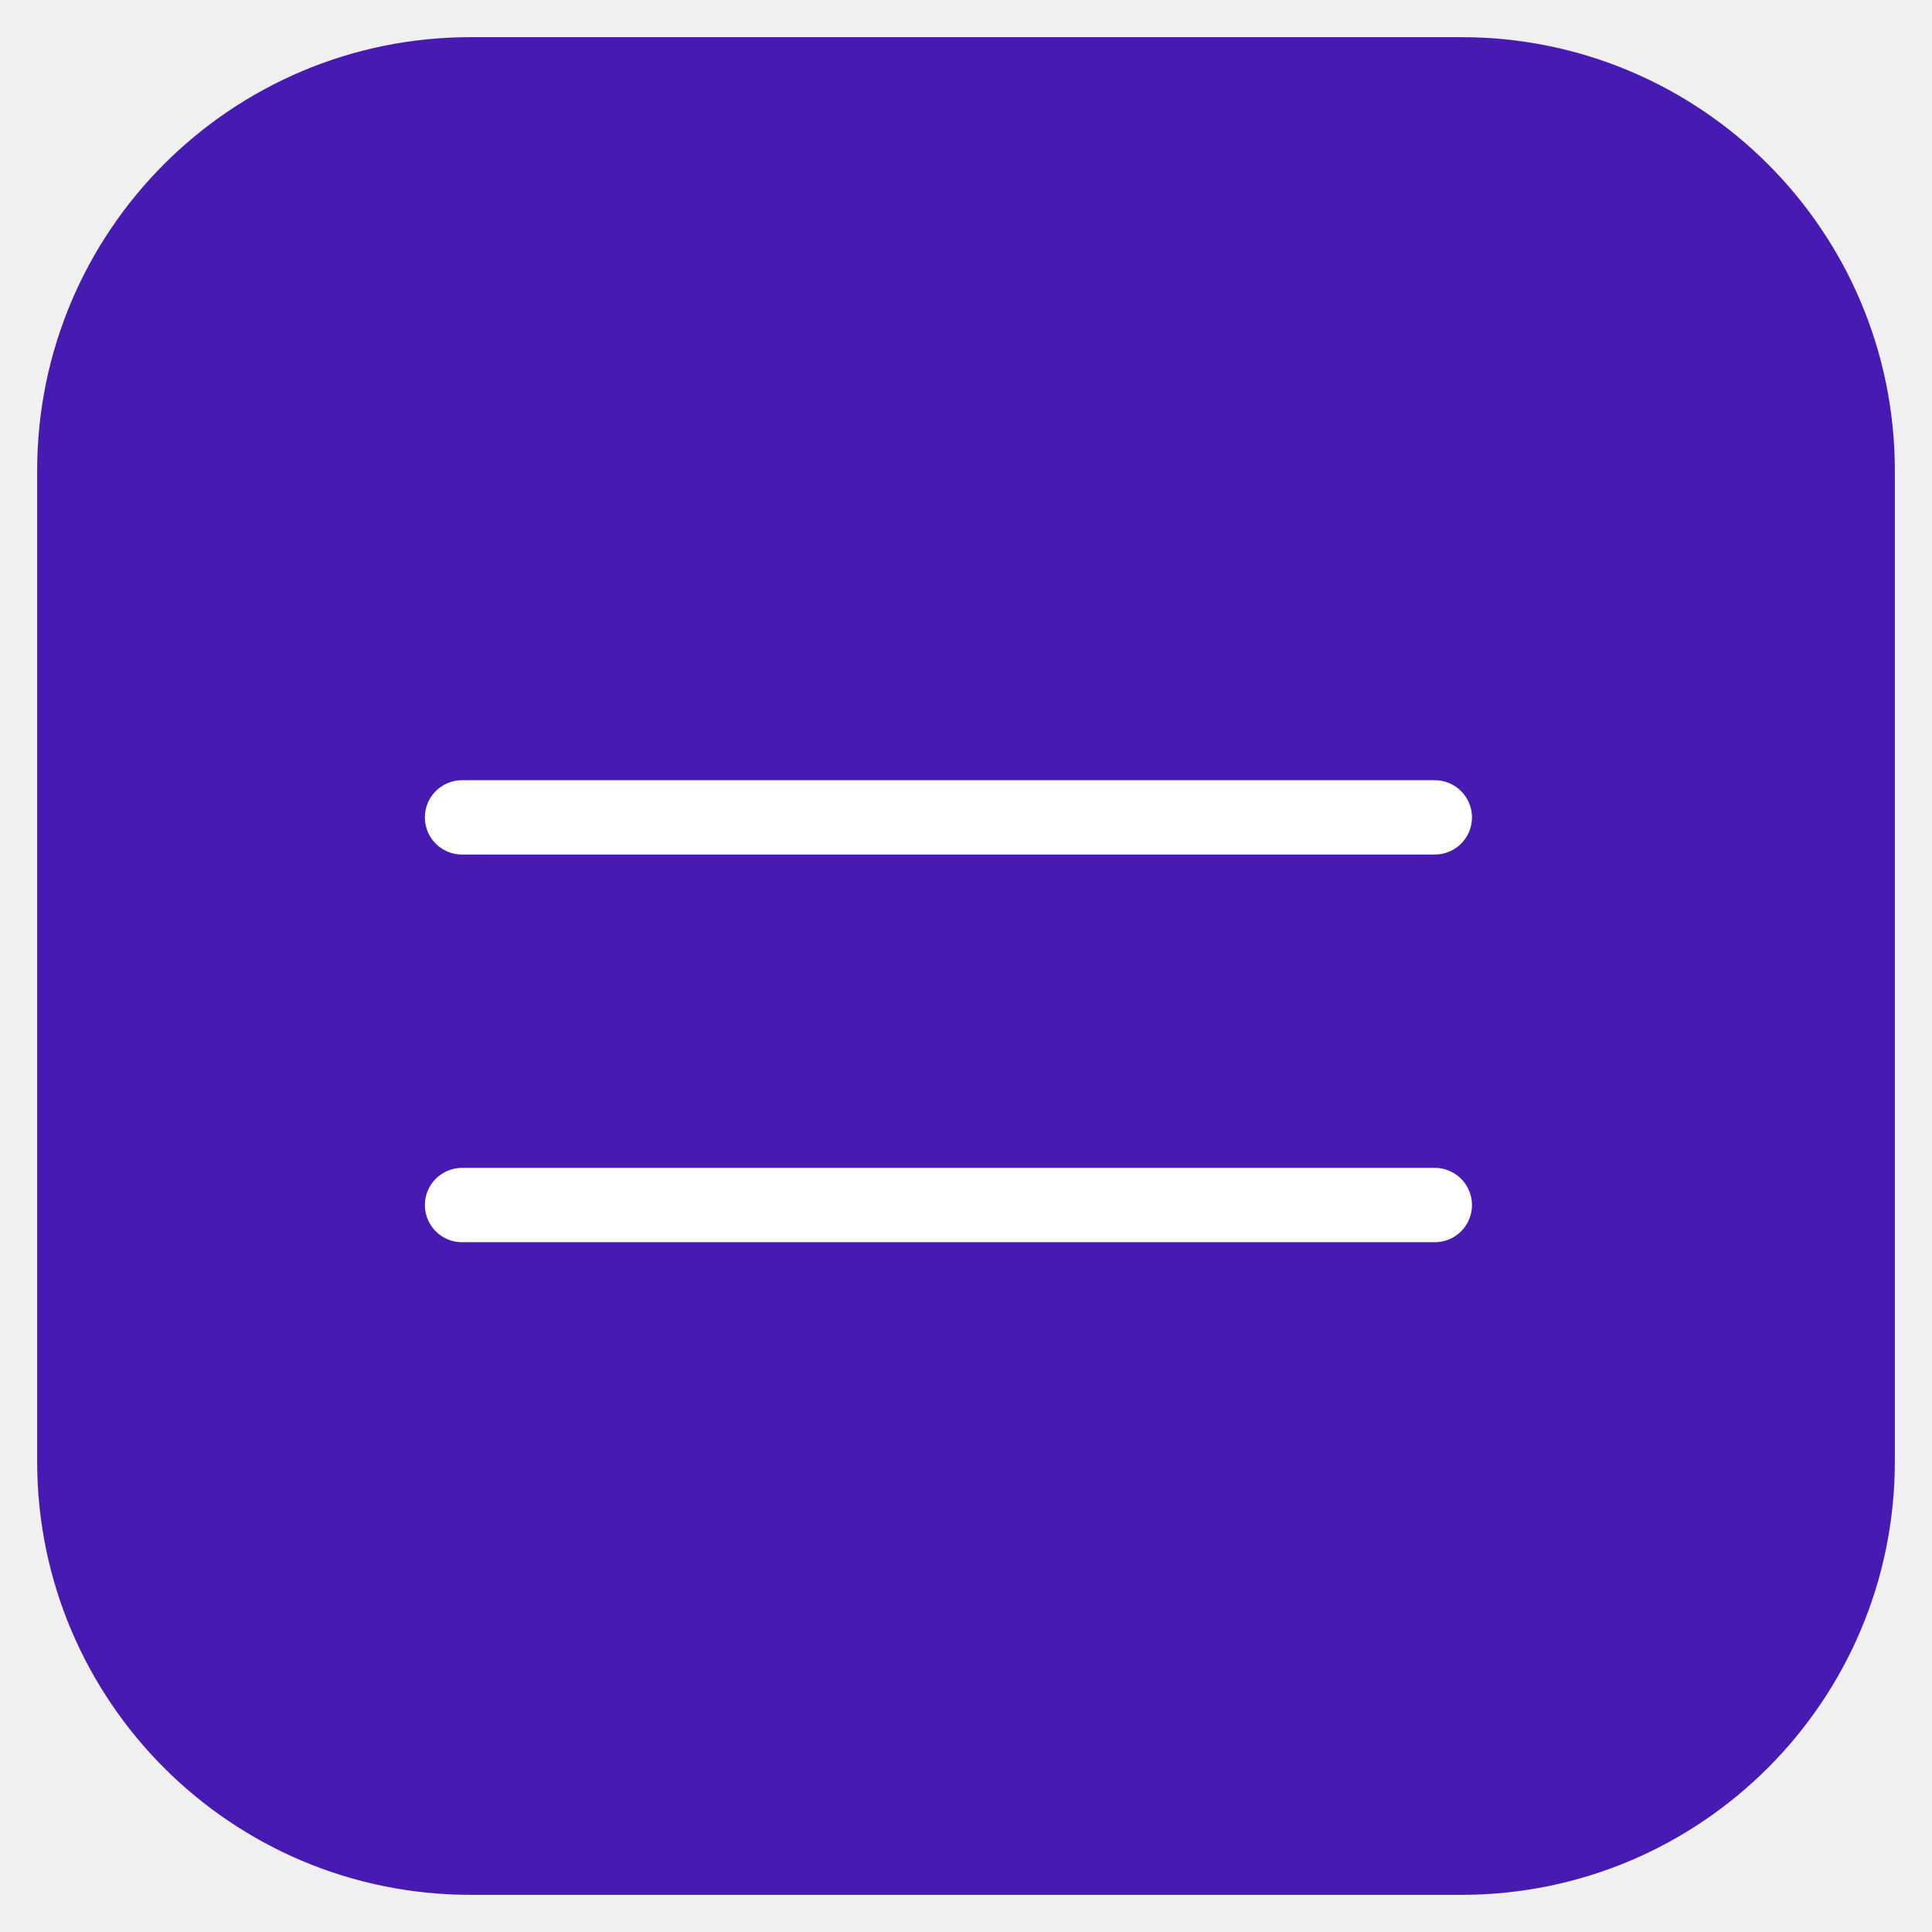
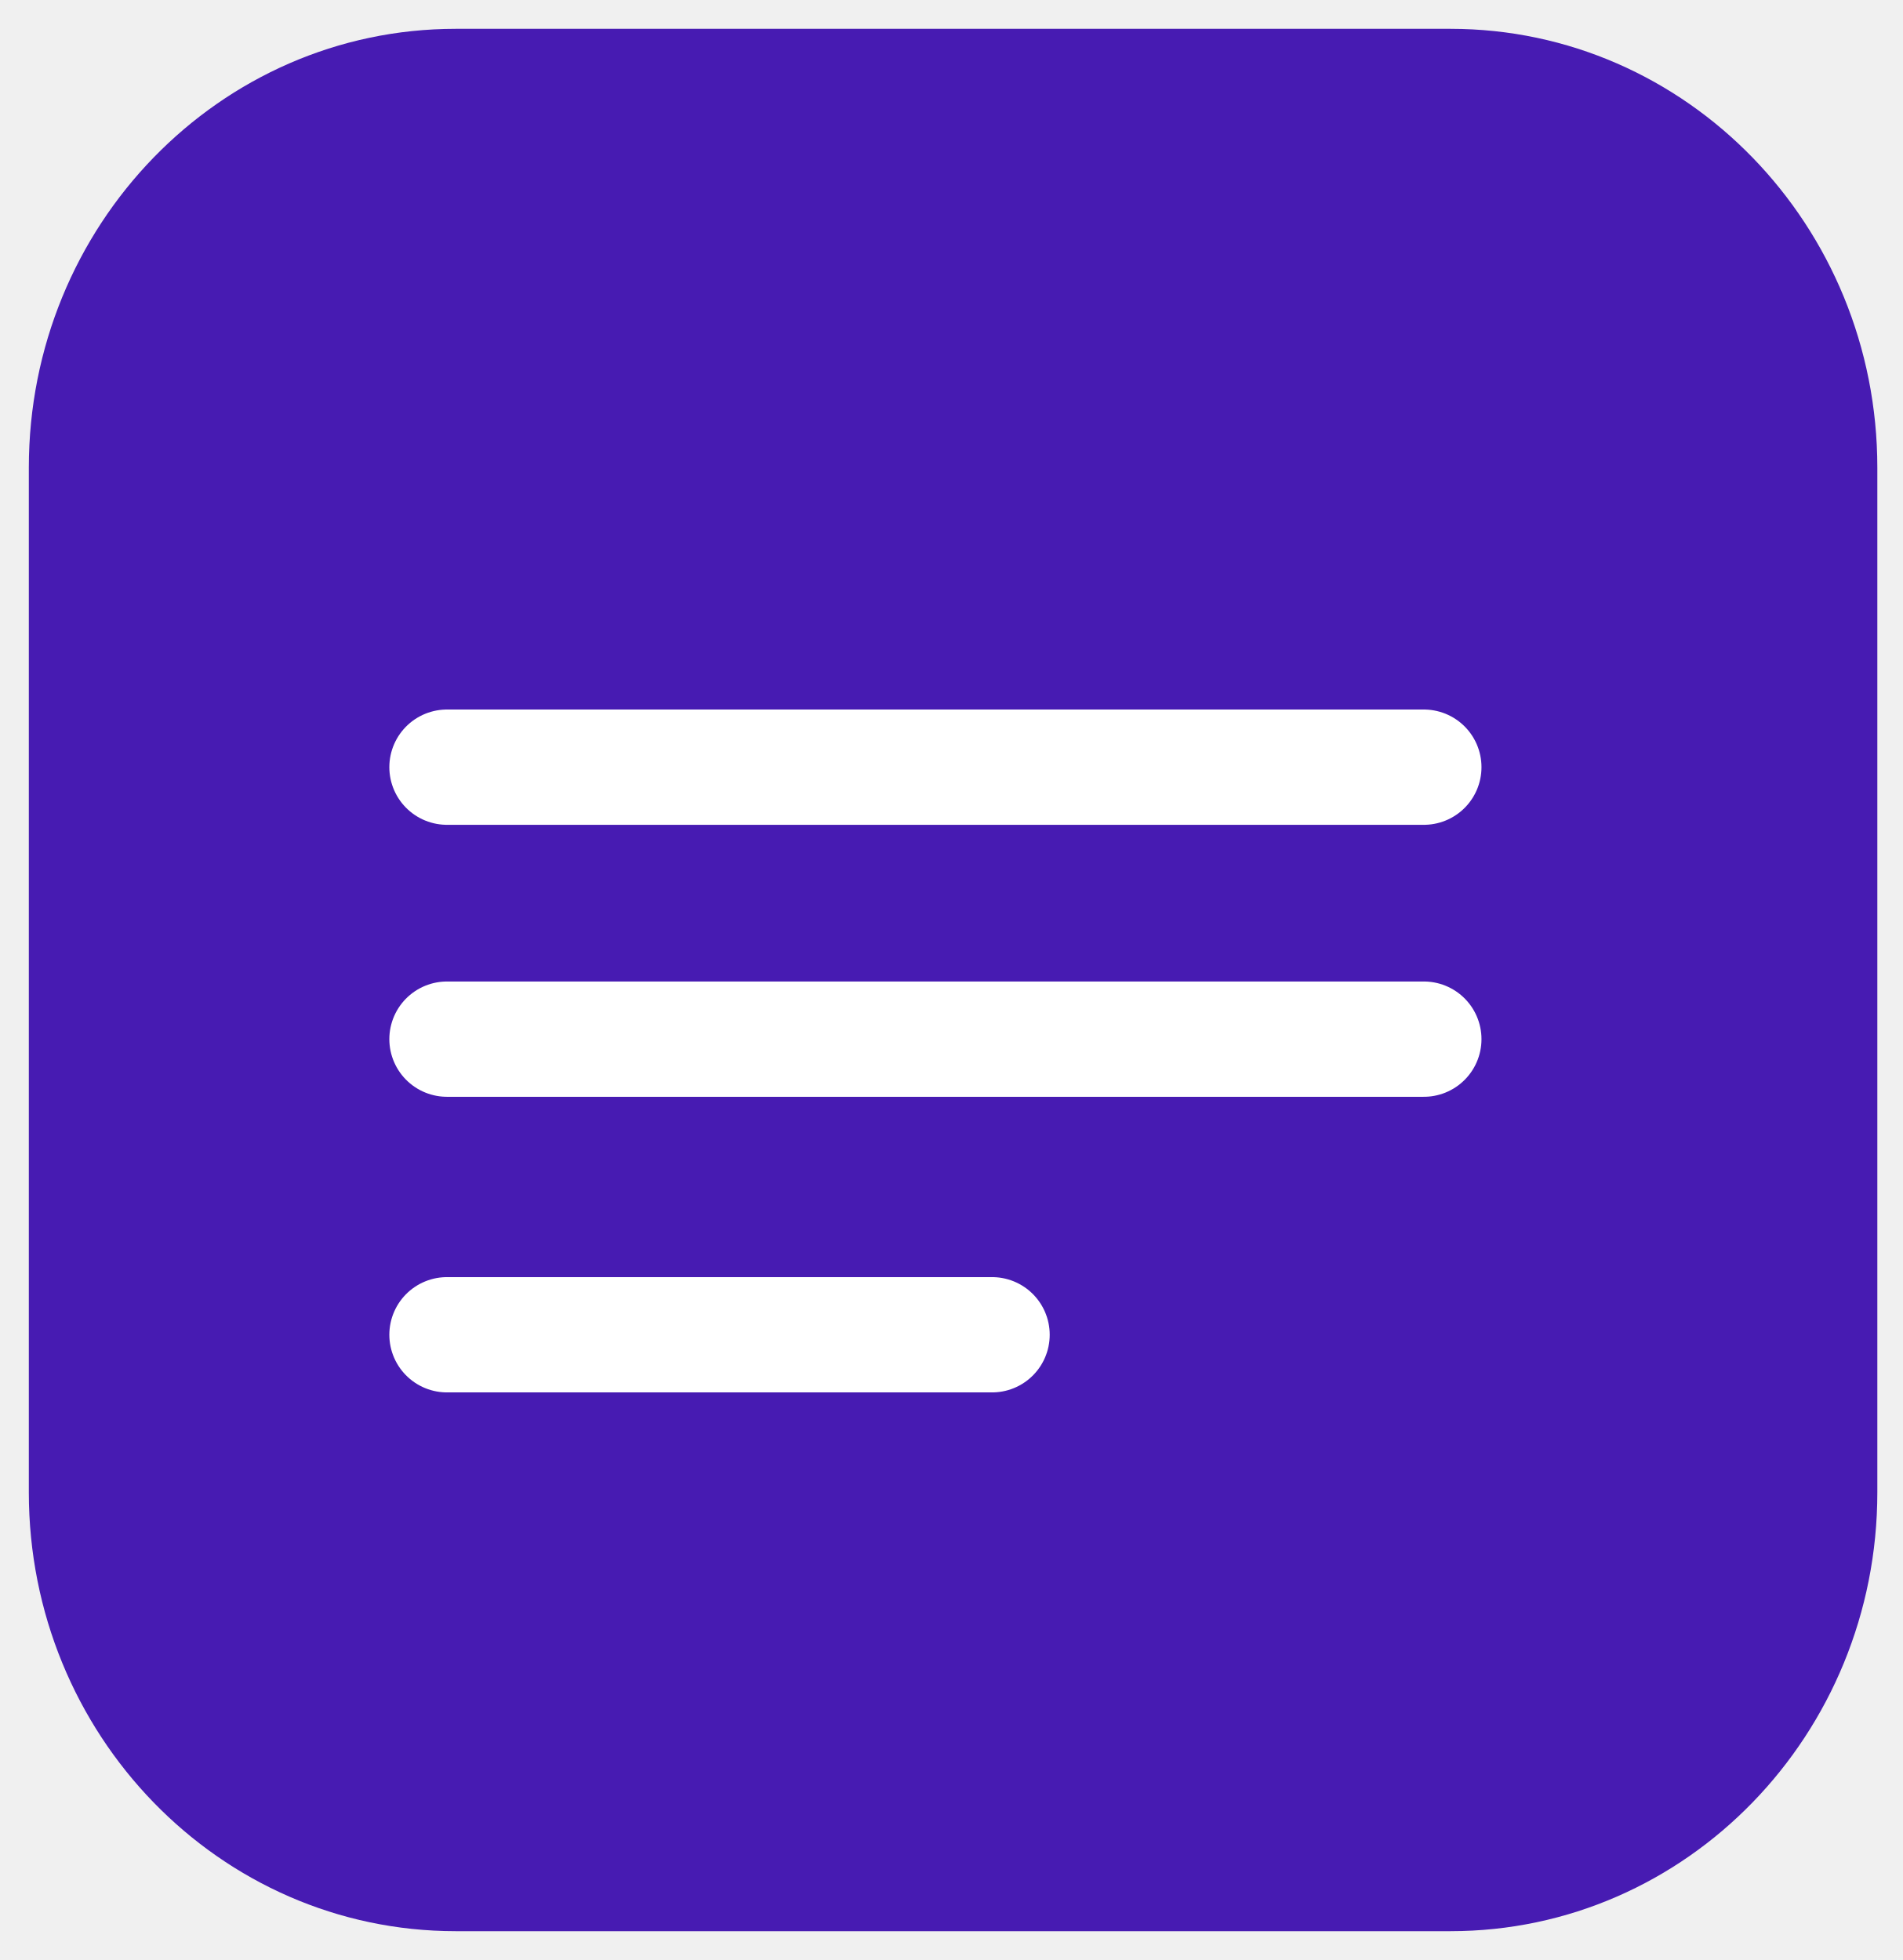
- <svg xmlns="http://www.w3.org/2000/svg" width="26" height="26" viewBox="0 0 26 26" fill="none">
-   <path d="M1 6.333C1 3.388 3.388 1 6.333 1H19.667C22.612 1 25 3.388 25 6.333V19.667C25 22.612 22.612 25 19.667 25H6.333C3.388 25 1 22.612 1 19.667V6.333Z" fill="#471BB2" stroke="#471BB2" stroke-linecap="round" stroke-linejoin="round" />
-   <path d="M6.218 11H19.309" stroke="white" stroke-linecap="round" />
-   <path d="M6.218 16.217H19.309" stroke="white" stroke-linecap="round" />
+ <svg xmlns="http://www.w3.org/2000/svg" width="33" height="34" viewBox="0 0 33 34" fill="none">
+   <path d="M1 8.111C1 4.184 4.09 1 7.903 1H25.16C28.972 1 32.062 4.184 32.062 8.111V25.889C32.062 29.816 28.972 33 25.16 33H7.903C4.09 33 1 29.816 1 25.889V8.111Z" fill="#471BB2" stroke="#471BB2" stroke-linecap="round" stroke-linejoin="round" />
+   <path d="M7.753 18.026H24.696" stroke="white" stroke-width="2" stroke-linecap="round" />
+   <path d="M7.753 13.308H24.696" stroke="white" stroke-width="2" stroke-linecap="round" />
+   <path d="M7.753 23.154L17.207 23.154" stroke="white" stroke-width="2" stroke-linecap="round" />
</svg>
